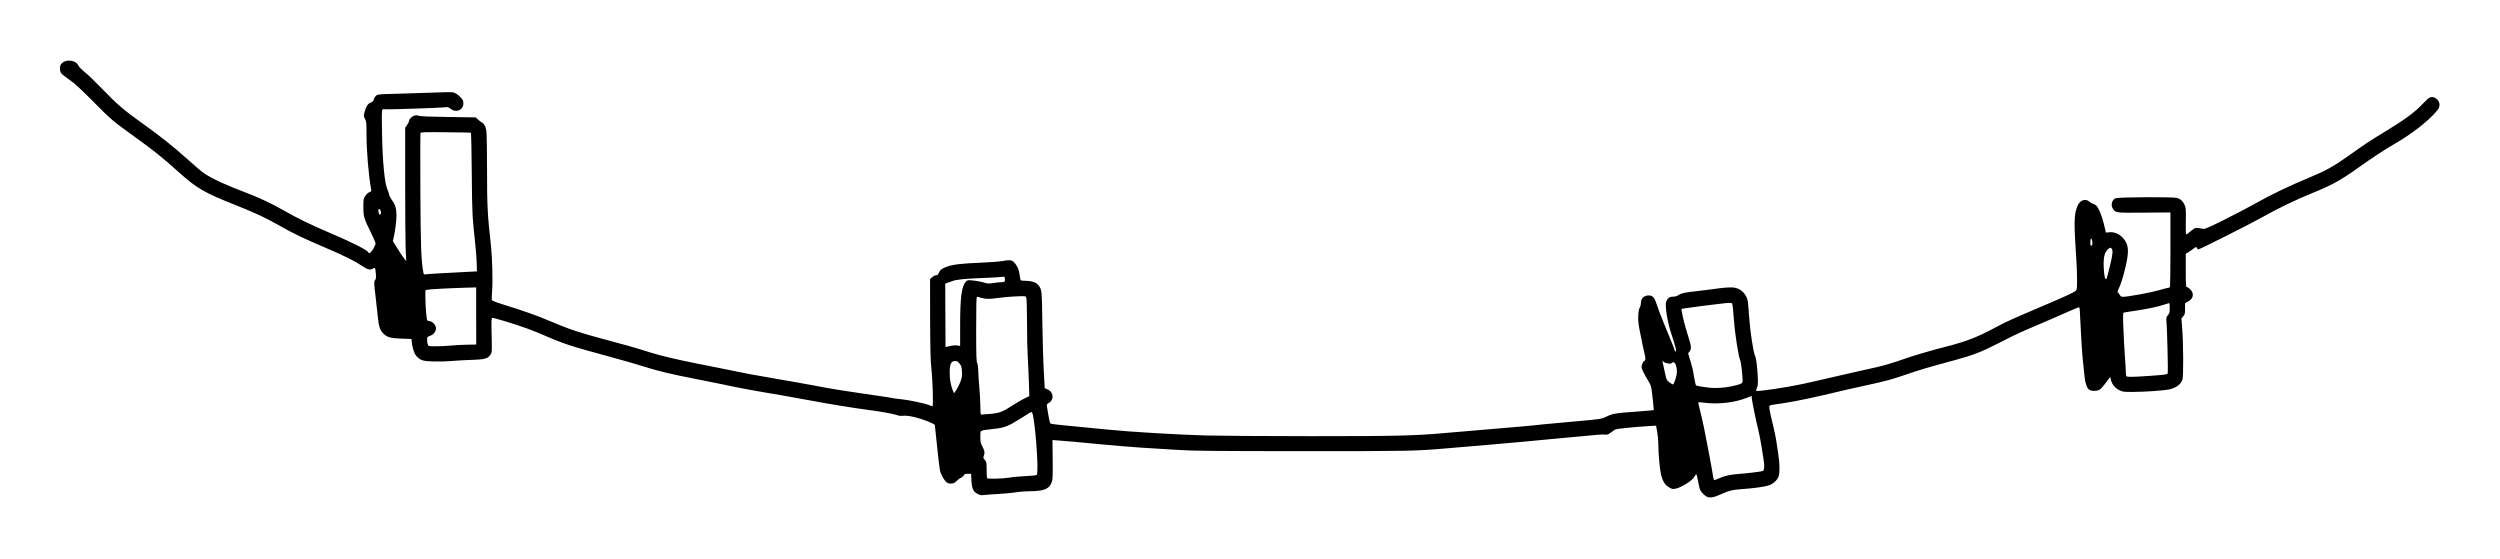
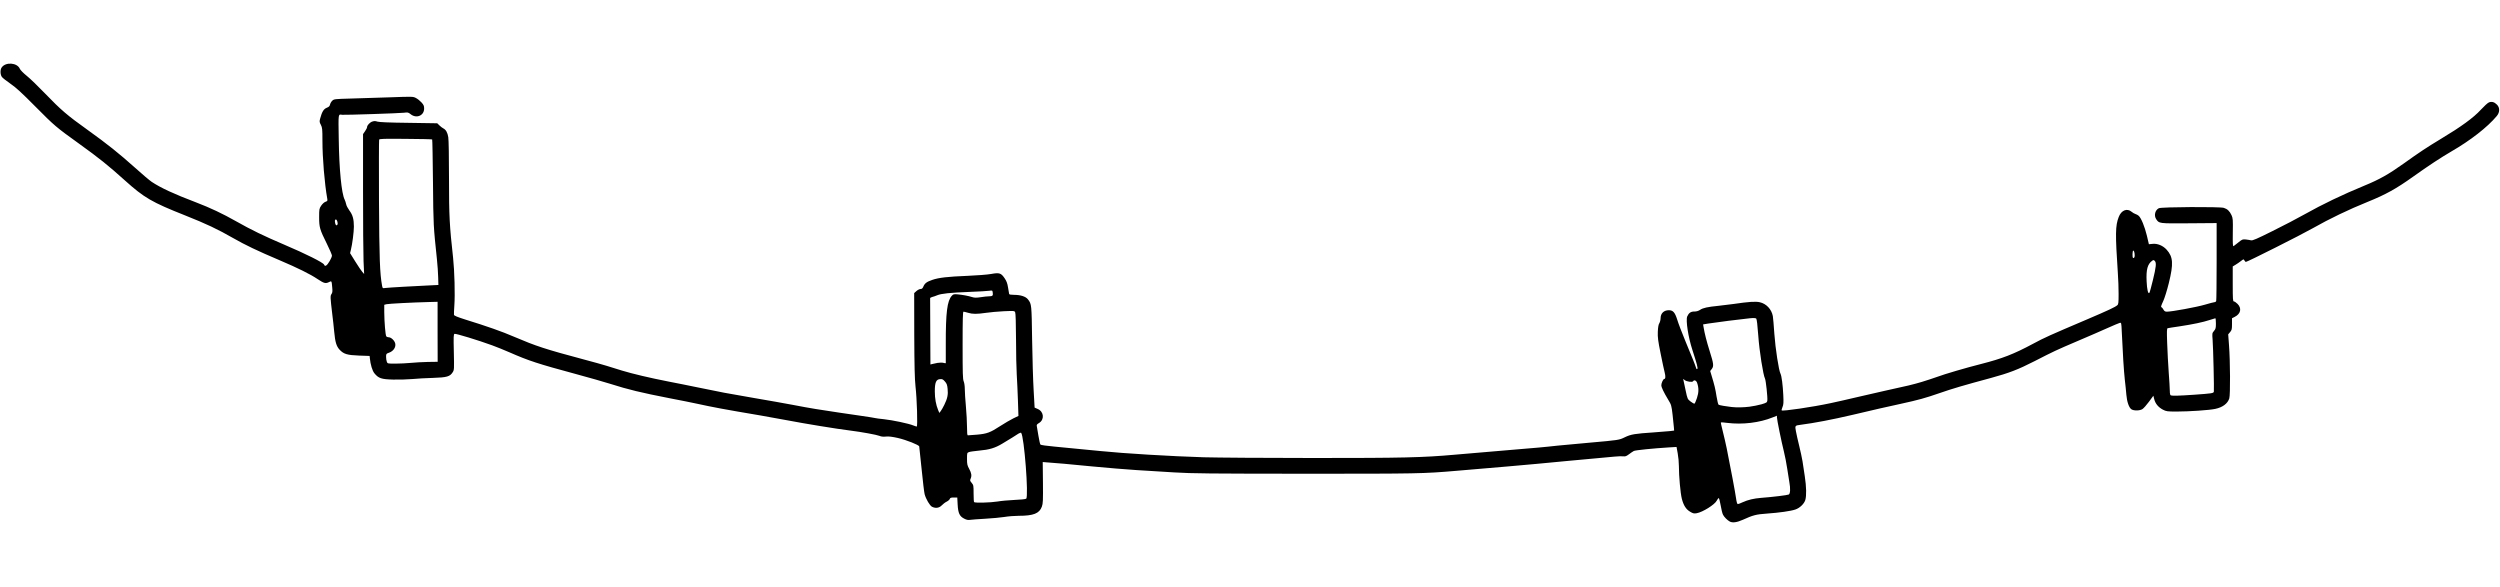
- <svg xmlns="http://www.w3.org/2000/svg" fill="currentColor" viewBox="0 0 3588 801">
+ <svg xmlns="http://www.w3.org/2000/svg" fill="currentColor" viewBox="85.3 0 3417 801">
  <path d="M2449.5 712.8C2446.2 711.0 2441.9 706.7 2440.3 703.5C2439.4 701.9 2438.0 696.1 2437.1 690.7C2436.2 685.3 2435.0 680.9 2434.5 680.8C2433.9 680.8 2432.8 682.3 2431.8 684.2C2429.2 689.6 2412.5 700.1 2404.2 701.5C2400.7 702.1 2399.3 701.8 2395.5 699.5C2389.8 696.2 2386.4 690.9 2384.0 681.6C2382.1 674.0 2380.0 650.9 2380.0 636.8C2380.0 632.2 2379.3 624.5 2378.4 619.7L2376.8 610.9L2366.6 611.5C2345.2 612.8 2320.4 615.3 2318.4 616.4C2317.2 617.0 2314.3 619.0 2311.9 620.8C2308.3 623.5 2306.8 624.1 2304.0 623.7C2302.1 623.5 2296.7 623.6 2292.0 624.1C2287.3 624.6 2275.6 625.7 2266.0 626.5C2256.4 627.3 2239.3 628.9 2228.0 630.0C2201.8 632.6 2170.6 635.4 2146.5 637.5C2117.2 640.0 2095.1 641.8 2076.0 643.5C2030.5 647.4 2023.7 647.5 1869.5 647.5C1737.8 647.4 1714.9 647.2 1690.5 645.7C1675.1 644.8 1651.7 643.3 1638.5 642.5C1625.3 641.7 1598.1 639.4 1578.0 637.5C1546.6 634.4 1529.4 632.9 1514.0 631.8L1510.5 631.5L1510.8 659.5C1511.0 684.3 1510.9 688.1 1509.3 692.5C1505.9 701.8 1497.9 705.0 1477.5 705.0C1472.0 705.0 1463.2 705.7 1458.0 706.6C1452.8 707.4 1441.1 708.5 1432.0 709.0C1422.9 709.5 1413.7 710.2 1411.5 710.5C1408.5 711.0 1406.4 710.6 1403.0 708.8C1396.8 705.6 1394.8 701.3 1394.2 689.4L1393.7 680.0L1388.9 680.0C1385.1 680.0 1384.0 680.4 1383.5 681.9C1383.2 682.9 1381.3 684.6 1379.3 685.6C1377.2 686.6 1374.1 689.0 1372.4 690.8C1368.9 694.4 1364.0 695.1 1359.1 692.6C1356.1 691.0 1350.9 682.2 1349.1 675.5C1348.5 673.3 1346.6 658.0 1345.0 641.5C1343.3 625.0 1341.9 610.9 1341.7 610.2C1341.3 608.1 1324.1 601.3 1312.4 598.6C1304.8 596.9 1299.9 596.3 1296.2 596.7C1292.5 597.1 1289.8 596.8 1287.2 595.7C1284.0 594.3 1262.1 590.3 1247.5 588.5C1228.8 586.2 1185.0 579.0 1161.5 574.5C1154.3 573.1 1137.9 570.1 1125.0 567.9C1074.1 559.3 1060.4 556.7 1036.5 551.5C1030.5 550.2 1014.7 547.0 1001.5 544.5C960.6 536.5 944.5 532.6 918.6 524.4C910.8 521.9 890.3 516.1 873.0 511.4C820.1 497.1 808.2 493.2 781.5 481.5C774.4 478.4 763.8 474.1 758.0 472.0C738.9 465.0 708.3 455.7 706.6 456.3C705.2 456.9 705.1 459.5 705.6 481.2C706.1 504.5 706.1 505.6 704.1 508.7C700.3 514.7 696.2 515.9 677.3 516.5C668.1 516.7 655.1 517.5 648.5 518.1C641.9 518.7 630.2 519.0 622.5 518.8C606.6 518.4 602.7 517.1 597.1 510.3C594.2 506.8 591.6 498.2 590.8 489.5L590.5 486.5L576.0 486.0C559.7 485.4 555.0 483.9 549.4 477.9C545.1 473.2 543.4 467.6 542.1 453.5C541.5 446.9 540.3 435.9 539.4 429.0C536.7 406.2 536.6 404.4 538.4 401.9C539.7 400.0 539.9 398.1 539.4 393.0C538.6 383.7 538.6 383.7 535.1 385.5C530.4 387.9 528.2 387.3 519.6 381.6C509.2 374.6 492.6 366.4 467.0 355.5C436.8 342.7 420.2 334.7 404.5 325.7C382.3 313.0 367.4 306.0 338.5 294.5C292.6 276.3 282.5 270.4 256.0 246.6C233.5 226.3 220.6 216.0 193.5 196.5C161.8 173.7 159.9 172.1 133.5 145.5C115.3 127.1 107.1 119.6 99.8 114.6C94.4 110.9 89.1 106.7 88.0 105.3C85.6 102.2 85.3 95.4 87.6 92.2C93.0 84.4 108.8 85.6 112.4 94.0C113.1 95.7 117.2 99.9 121.8 103.6C126.2 107.1 137.7 118.2 147.2 128.1C168.3 150.0 177.2 157.7 205.1 177.6C232.3 197.1 247.9 209.6 269.8 229.2C279.3 237.8 289.6 246.5 292.7 248.6C305.1 256.8 322.7 265.0 353.5 276.7C372.6 284.0 389.4 291.9 408.1 302.5C428.7 314.2 446.1 322.6 474.0 334.5C503.2 346.9 526.9 358.8 528.2 361.6C529.1 363.5 529.6 363.7 531.1 362.9C533.5 361.7 539.0 352.2 539.0 349.3C539.0 348.2 535.9 341.0 532.1 333.3C522.3 313.6 521.5 310.7 521.5 296.9C521.5 285.9 521.6 285.2 524.3 281.1C526.0 278.6 528.4 276.4 530.2 275.8C532.9 274.9 533.1 274.4 532.6 271.6C528.9 250.7 526.0 216.0 526.0 192.2C526.0 176.5 525.8 174.5 523.9 170.7C521.9 167.0 521.8 166.1 522.9 162.0C525.4 152.7 527.7 149.0 531.9 147.3C534.9 146.1 535.9 145.1 536.4 142.9C536.7 141.3 538.1 138.9 539.5 137.6C541.9 135.4 542.7 135.3 564.7 134.7C577.3 134.4 601.5 133.6 618.6 133.0C649.0 131.9 649.9 131.9 653.7 133.9C655.9 135.0 659.3 137.7 661.3 139.9C664.4 143.3 665.0 144.7 665.0 148.4C665.0 158.0 654.6 162.4 646.7 156.2C643.3 153.5 642.7 153.4 637.3 154.1C632.0 154.8 556.5 157.3 553.0 156.9C547.4 156.2 547.7 153.9 548.3 190.3C548.9 232.0 552.1 264.5 556.4 272.9C557.1 274.3 558.0 277.1 558.4 279.0C558.7 281.0 560.8 284.9 562.9 287.8C567.4 293.7 569.0 299.7 569.0 309.8C569.0 317.0 566.8 334.0 564.9 341.4L563.8 346.0L571.0 357.6C575.0 364.0 579.3 370.4 580.6 371.8L583.0 374.5L582.2 357.0C581.8 347.4 581.5 304.4 581.5 261.4L581.5 183.3L584.2 179.4C585.8 177.2 587.0 174.7 587.0 173.8C587.0 171.3 590.8 167.2 594.3 166.1C596.7 165.3 598.5 165.3 601.0 166.2C603.4 167.0 617.2 167.6 643.7 167.9L682.9 168.5L685.9 171.4C687.5 173.0 689.9 174.8 691.1 175.4C694.7 177.2 697.0 181.1 698.0 187.5C698.6 190.9 699.0 215.6 699.0 243.7C699.0 295.5 699.7 308.2 704.6 352.5C706.5 370.0 707.4 402.9 706.3 417.5C705.9 423.6 705.6 429.3 705.8 430.3C706.1 431.5 710.1 433.2 720.8 436.6C751.7 446.2 771.1 453.0 788.0 460.3C818.0 473.1 830.7 477.3 883.6 491.4C895.3 494.5 909.0 498.3 914.1 499.9C919.3 501.5 928.9 504.4 935.4 506.5C949.5 510.8 973.4 516.5 999.0 521.5C1009.2 523.4 1027.2 527.1 1039.0 529.5C1070.7 536.1 1078.1 537.5 1116.0 544.0C1135.0 547.2 1158.8 551.5 1169.0 553.4C1179.2 555.4 1193.1 557.9 1200.0 559.0C1228.9 563.5 1239.6 565.1 1259.9 568.0C1271.7 569.7 1281.7 571.3 1282.0 571.5C1282.4 571.7 1287.6 572.4 1293.6 573.0C1305.0 574.2 1327.4 578.9 1333.6 581.5C1335.6 582.3 1337.7 583.0 1338.3 583.0C1339.7 583.0 1338.6 545.0 1336.6 528.0C1335.5 517.7 1335.1 500.9 1334.9 457.5L1334.8 400.6L1337.9 397.8C1339.6 396.3 1342.1 395.0 1343.5 395.0C1345.3 395.0 1346.3 394.2 1347.3 391.8C1349.3 387.1 1351.9 385.2 1359.7 382.5C1368.5 379.5 1380.4 378.1 1408.1 377.0C1420.4 376.5 1434.7 375.4 1439.8 374.5C1451.3 372.4 1453.5 373.1 1458.4 380.3C1461.1 384.3 1462.2 387.2 1463.1 393.0C1463.7 397.1 1464.4 401.1 1464.6 401.8C1464.8 402.6 1467.1 403.0 1471.3 403.0C1480.3 403.0 1487.4 405.3 1490.4 409.3C1495.3 415.7 1495.3 416.0 1496.0 464.5C1496.4 489.8 1497.3 521.0 1498.1 533.8L1499.4 557.1L1503.7 559.0C1512.2 562.7 1513.1 573.6 1505.4 578.2C1502.6 579.8 1502.0 580.8 1502.4 582.4C1502.7 583.6 1503.7 589.5 1504.6 595.5C1505.6 601.5 1506.8 607.0 1507.4 607.7C1508.0 608.3 1516.2 609.5 1526.5 610.4C1546.4 612.2 1568.2 614.3 1589.5 616.5C1620.1 619.7 1686.8 623.7 1730.5 625.0C1748.1 625.5 1815.8 626.0 1881.0 626.0C2002.5 626.0 2029.8 625.4 2073.5 621.5C2106.8 618.6 2126.0 617.0 2161.5 614.0C2181.3 612.4 2199.1 610.8 2201.0 610.5C2204.5 610.0 2214.4 609.0 2258.5 605.0C2298.0 601.5 2298.2 601.5 2306.2 597.6C2314.5 593.6 2319.9 592.7 2345.5 591.0C2354.8 590.3 2365.0 589.5 2368.0 589.2L2373.5 588.5L2373.2 584.5C2373.1 582.3 2372.2 574.4 2371.4 567.0C2369.9 554.1 2369.6 553.2 2365.5 546.5C2359.2 536.0 2356.0 529.4 2356.0 526.5C2356.0 523.6 2358.6 518.0 2359.9 518.0C2361.7 518.0 2362.0 514.6 2360.6 509.2C2359.8 506.0 2357.2 494.3 2355.0 483.0C2351.5 465.8 2350.9 461.0 2351.2 453.4C2351.5 447.0 2352.1 443.5 2353.3 441.7C2354.2 440.2 2355.0 437.1 2355.0 434.8C2355.1 428.2 2359.5 424.0 2366.3 424.0C2372.0 424.0 2374.6 427.0 2377.7 436.8C2379.1 441.6 2384.2 454.9 2389.0 466.5C2398.4 489.1 2402.4 499.1 2403.5 502.9C2404.0 504.5 2404.5 504.9 2405.2 504.2C2406.2 503.2 2404.7 497.5 2398.5 478.4C2392.8 461.0 2389.2 437.8 2391.4 432.5C2393.5 427.7 2396.4 425.7 2401.2 425.8C2404.1 425.8 2406.7 425.0 2409.0 423.5C2413.0 420.8 2419.1 419.5 2434.0 418.0C2439.8 417.4 2449.0 416.3 2454.5 415.5C2475.7 412.4 2484.8 411.8 2490.6 413.1C2499.5 415.1 2506.6 422.6 2508.4 432.0C2508.8 433.9 2509.7 444.9 2510.5 456.5C2511.9 476.3 2516.5 506.3 2518.9 510.8C2520.4 513.6 2522.1 526.7 2522.7 540.0C2523.2 550.2 2523.0 553.2 2521.6 556.4C2520.7 558.5 2520.2 560.5 2520.5 560.9C2521.4 562.4 2562.9 556.3 2587.5 551.0C2595.2 549.4 2611.8 545.6 2624.5 542.6C2637.2 539.6 2654.0 535.8 2662.0 534.0C2692.5 527.4 2699.9 525.6 2712.0 522.0C2718.9 519.9 2728.3 516.8 2733.0 515.1C2743.1 511.3 2772.8 502.6 2793.0 497.5C2822.0 490.1 2837.7 484.0 2864.0 469.9C2880.4 461.1 2885.9 458.7 2938.0 436.5C2967.1 424.1 2976.4 419.7 2979.2 417.2C2980.8 415.9 2981.0 413.8 2981.0 401.8C2981.0 394.1 2980.6 381.5 2980.0 373.7C2976.4 319.6 2976.5 308.6 2981.2 296.5C2984.7 287.4 2992.5 284.2 2998.7 289.4C3000.2 290.7 3002.6 292.1 3004.0 292.5C3005.4 292.9 3007.4 294.0 3008.4 294.9C3011.8 297.8 3016.7 309.8 3019.6 321.9L3022.4 333.8L3027.5 333.3C3034.1 332.6 3041.6 335.7 3046.6 341.2C3055.6 351.2 3056.2 360.4 3049.6 387.1C3047.2 396.8 3043.8 407.7 3042.1 411.3C3039.0 417.9 3038.4 420.0 3039.8 420.0C3040.2 420.0 3041.3 421.4 3042.2 423.0C3043.5 425.3 3044.6 426.0 3047.0 426.0C3053.7 426.0 3087.5 419.8 3098.7 416.5C3105.2 414.6 3111.2 413.0 3112.1 413.0C3113.0 413.0 3114.1 412.3 3114.4 411.4C3114.7 410.5 3115.0 386.2 3115.0 357.4L3115.0 304.9L3077.2 305.2C3035.7 305.5 3036.4 305.6 3032.3 299.4C3029.1 294.5 3030.9 287.1 3036.0 284.6C3039.5 282.8 3119.5 282.4 3124.8 284.1C3129.7 285.6 3132.8 288.6 3135.3 294.0C3137.2 298.1 3137.4 300.1 3137.1 317.8C3136.9 333.6 3137.1 337.0 3138.2 336.4C3138.9 336.0 3141.9 333.6 3144.9 331.2C3149.9 327.1 3150.6 326.9 3154.9 327.3C3157.4 327.6 3160.7 328.1 3162.1 328.5C3164.1 329.0 3170.0 326.5 3191.6 315.7C3206.4 308.4 3225.9 298.2 3234.9 293.1C3260.0 279.0 3286.9 266.1 3317.5 253.5C3337.5 245.3 3350.0 238.2 3370.0 224.0C3392.6 207.8 3402.2 201.5 3421.7 189.7C3449.1 173.3 3466.2 160.8 3476.0 150.1C3480.5 145.2 3485.5 140.6 3487.1 140.0C3490.8 138.4 3494.6 139.4 3498.1 143.0C3502.3 147.2 3502.2 153.5 3497.8 158.7C3485.1 173.9 3461.8 192.0 3436.0 206.9C3421.4 215.4 3404.4 226.6 3383.5 241.5C3360.4 258.0 3346.0 266.0 3321.2 276.0C3295.9 286.2 3269.0 299.1 3246.5 311.9C3230.3 321.1 3157.0 358.0 3154.9 358.0C3154.5 358.0 3153.6 357.1 3153.0 356.0C3151.9 354.0 3151.8 354.0 3148.2 356.8C3146.2 358.4 3142.8 360.7 3140.8 361.9L3137.0 364.2L3137.0 388.1C3137.0 409.3 3137.2 412.0 3138.6 412.0C3139.5 412.0 3141.7 413.5 3143.6 415.4C3149.5 421.3 3148.0 428.9 3139.9 433.0L3136.0 435.0L3136.0 442.9C3136.0 450.0 3135.7 451.2 3133.4 453.9L3130.8 457.0L3131.9 471.7C3133.6 493.9 3133.8 539.6 3132.3 544.5C3130.1 551.6 3123.2 556.8 3113.0 558.9C3105.3 560.6 3077.2 562.5 3060.5 562.5C3047.3 562.5 3046.2 562.3 3041.5 559.9C3035.3 556.6 3031.2 551.7 3029.7 545.6L3028.5 540.9L3022.5 549.1C3019.2 553.6 3015.2 558.1 3013.5 559.2C3009.8 561.5 3001.8 561.6 2998.5 559.4C2995.2 557.2 2992.4 549.2 2991.6 539.5C2991.3 535.1 2990.3 525.9 2989.5 519.0C2988.2 507.5 2986.6 482.0 2985.3 452.7C2984.8 441.2 2984.7 440.8 2982.6 441.3C2981.5 441.6 2974.0 444.7 2966.0 448.3C2958.0 451.9 2939.2 460.1 2924.3 466.4C2895.3 478.8 2893.1 479.8 2866.0 493.7C2843.5 505.2 2831.1 509.9 2806.5 516.6C2769.1 526.7 2753.5 531.3 2736.9 537.1C2716.8 544.1 2707.3 546.7 2683.0 552.0C2664.4 556.0 2647.4 559.9 2617.0 567.1C2589.3 573.6 2564.4 578.3 2546.4 580.6C2538.6 581.6 2538.5 581.7 2540.0 589.6C2540.7 593.4 2542.7 602.4 2544.5 609.6C2546.3 616.9 2548.3 626.3 2549.0 630.6C2549.6 635.0 2551.0 644.2 2552.1 651.1C2554.3 665.5 2554.5 677.5 2552.8 683.4C2551.2 688.6 2545.2 694.4 2539.2 696.4C2533.2 698.5 2517.3 700.8 2499.9 702.0C2485.6 703.0 2481.4 704.1 2467.5 710.4C2459.2 714.1 2453.3 714.9 2449.5 712.8ZM2467.1 686.5C2474.6 683.1 2482.4 681.3 2492.2 680.5C2508.3 679.3 2528.5 676.8 2530.2 675.9C2532.3 674.8 2532.6 667.6 2531.0 659.1C2530.5 656.2 2529.2 648.0 2528.1 640.7C2527.0 633.4 2525.0 622.8 2523.5 617.0C2520.2 603.9 2514.0 573.4 2514.0 570.4L2514.0 568.2L2508.2 570.5C2490.2 577.8 2467.0 580.6 2446.1 578.0C2441.5 577.4 2437.6 577.1 2437.4 577.3C2437.1 577.5 2438.3 582.8 2439.9 589.1C2441.5 595.4 2444.0 606.1 2445.4 613.0C2450.7 639.4 2457.0 672.8 2458.1 680.8C2458.8 686.1 2459.7 689.0 2460.5 689.0C2461.2 689.0 2464.2 687.9 2467.1 686.5ZM1448.5 685.5C1453.5 684.6 1464.0 683.7 1472.0 683.3C1480.2 683.0 1487.1 682.3 1487.9 681.6C1491.5 678.8 1485.1 596.1 1481.0 591.6C1480.6 591.2 1478.9 591.7 1477.3 592.7C1475.8 593.8 1472.0 596.2 1469.0 598.0C1466.0 599.9 1459.9 603.5 1455.5 606.2C1445.5 612.3 1437.5 614.7 1423.5 615.9C1417.4 616.5 1411.2 617.3 1409.7 617.9C1407.1 618.9 1407.0 619.1 1407.0 627.2C1407.0 634.5 1407.4 636.1 1410.0 640.9C1413.2 646.7 1413.7 650.4 1411.9 654.4C1410.9 656.6 1411.1 657.3 1413.4 660.0C1415.9 663.0 1416.0 663.7 1416.0 674.4C1416.0 680.6 1416.3 686.0 1416.7 686.3C1417.9 687.6 1439.5 687.0 1448.5 685.5ZM1420.6 594.1C1434.2 592.9 1438.7 591.3 1452.6 582.2C1458.6 578.3 1466.6 573.7 1470.4 571.8L1477.3 568.5L1476.6 547.2C1476.2 535.5 1475.5 519.7 1475.0 512.2C1474.5 504.7 1474.0 482.8 1474.0 463.6C1473.9 441.7 1473.5 427.9 1472.8 426.7C1471.8 424.8 1471.0 424.8 1457.1 425.4C1449.1 425.8 1438.1 426.8 1432.8 427.6C1420.4 429.4 1414.6 429.4 1408.4 427.5C1405.7 426.7 1402.9 426.0 1402.2 426.0C1401.3 426.0 1401.0 435.8 1401.0 471.9C1401.0 510.4 1401.2 518.3 1402.5 521.3C1403.4 523.4 1404.0 528.1 1404.0 532.2C1404.0 536.2 1404.7 546.7 1405.5 555.5C1406.3 564.3 1407.0 576.8 1407.0 583.2C1407.0 592.0 1407.3 595.0 1408.2 595.0C1408.9 595.0 1414.5 594.6 1420.6 594.1ZM1375.9 553.5C1380.2 544.9 1381.4 539.2 1380.5 531.4C1380.0 526.1 1379.3 524.2 1376.8 521.4C1374.2 518.4 1373.1 517.9 1370.1 518.2C1364.7 518.6 1363.0 522.8 1363.0 535.0C1363.0 544.7 1364.6 553.4 1367.5 560.4L1369.2 564.4L1371.1 561.9C1372.1 560.6 1374.3 556.8 1375.9 553.5ZM2476.4 555.9C2481.2 555.3 2488.6 553.8 2492.9 552.6C2499.9 550.5 2500.5 550.1 2500.9 547.4C2501.4 543.1 2498.9 519.8 2497.7 517.5C2495.2 512.6 2490.0 480.0 2488.5 458.6C2487.5 444.5 2486.5 436.1 2485.7 435.4C2484.9 434.7 2482.0 434.5 2477.0 435.0C2466.0 436.1 2428.7 440.8 2420.3 442.2L2413.1 443.4L2413.6 446.4C2415.2 456.1 2417.8 466.2 2422.1 480.0C2427.6 497.3 2427.9 500.5 2424.9 504.4L2422.8 507.1L2424.8 513.8C2428.6 526.3 2429.9 531.5 2431.5 542.0C2432.4 547.8 2433.7 552.8 2434.3 553.2C2435.4 553.9 2445.3 555.6 2452.0 556.3C2459.5 557.1 2467.9 556.9 2476.4 555.9ZM2404.7 544.0C2407.3 536.2 2407.3 530.1 2404.9 523.2C2403.8 520.0 2400.8 518.8 2399.4 521.1C2398.4 522.8 2390.3 521.6 2387.8 519.4C2385.7 517.5 2385.7 517.5 2386.3 520.0C2386.6 521.4 2388.0 527.7 2389.3 534.0C2391.7 545.3 2391.8 545.5 2396.0 548.8C2398.3 550.6 2400.7 551.9 2401.3 551.7C2401.8 551.6 2403.4 548.0 2404.7 544.0ZM3084.5 539.5C3108.5 537.8 3110.8 537.5 3111.2 535.3C3111.7 532.7 3110.3 474.2 3109.5 464.5C3108.8 455.7 3108.8 455.4 3111.4 452.3C3113.7 449.6 3114.0 448.3 3114.0 442.1C3114.0 438.2 3113.7 435.0 3113.2 435.0C3112.8 435.0 3109.3 436.1 3105.4 437.4C3096.4 440.4 3082.5 443.3 3064.0 446.1C3056.0 447.2 3048.9 448.4 3048.1 448.6C3046.9 449.0 3046.8 452.4 3047.4 469.3C3047.8 480.4 3048.7 498.3 3049.5 509.0C3050.3 519.7 3051.0 531.0 3051.0 534.2C3051.0 537.8 3051.5 540.0 3052.2 540.3C3054.5 541.2 3063.0 541.0 3084.5 539.5ZM1366.7 496.0C1369.7 495.5 1373.2 495.5 1375.0 496.0C1376.6 496.5 1378.0 496.6 1378.0 496.2C1378.1 495.8 1378.1 484.5 1378.0 471.0C1377.9 426.8 1379.9 411.1 1386.3 404.2C1388.2 402.1 1389.2 401.9 1394.0 402.3C1401.2 403.0 1408.4 404.3 1413.8 406.0C1417.2 407.1 1419.6 407.1 1425.8 406.2C1430.0 405.5 1435.1 405.0 1437.0 405.0C1441.9 405.0 1442.8 404.1 1442.2 400.1C1441.7 396.8 1441.7 396.8 1437.6 397.4C1435.4 397.8 1422.9 398.5 1410.0 399.0C1383.7 400.0 1371.6 401.3 1366.2 403.6C1364.2 404.5 1361.2 405.5 1359.5 405.9C1357.8 406.3 1356.5 407.1 1356.6 407.8C1356.7 408.5 1356.8 429.1 1356.8 453.6L1357.0 498.2L1359.2 497.6C1360.5 497.2 1363.8 496.5 1366.7 496.0ZM646.7 496.0C652.1 495.4 662.6 494.9 670.0 494.7L683.5 494.5L683.4 453.5L683.4 412.5L671.9 412.8C648.2 413.4 616.4 415.1 613.5 415.8L610.5 416.6L610.5 426.6C610.6 440.2 612.1 458.2 613.3 459.8C613.8 460.4 615.3 461.0 616.6 461.0C620.1 461.0 625.0 465.9 625.6 470.0C626.4 474.9 622.8 480.0 617.2 482.0C613.2 483.4 613.0 483.6 613.0 487.7C613.0 490.0 613.4 493.0 614.0 494.4C614.9 497.0 615.1 497.0 625.9 497.0C632.0 497.0 641.3 496.5 646.7 496.0ZM3027.9 382.8C3032.3 364.8 3032.9 359.0 3030.4 356.6C3029.1 355.2 3028.6 355.2 3027.0 356.3C3020.6 360.8 3018.5 368.4 3019.3 384.5C3019.8 395.7 3021.3 402.1 3023.0 400.4C3023.5 399.9 3025.7 392.0 3027.9 382.8ZM637.5 391.9C649.6 391.3 665.1 390.5 672.0 390.1L684.5 389.5L684.2 379.0C684.1 373.2 683.3 362.2 682.5 354.5C677.7 308.7 677.6 308.2 677.1 249.3C676.8 217.3 676.3 190.9 676.0 190.6C675.7 190.3 659.3 189.9 639.7 189.8C609.4 189.5 603.9 189.7 603.5 190.9C603.2 191.7 603.1 229.1 603.3 273.9C603.7 353.5 604.5 374.0 607.5 390.4C608.2 394.1 608.3 394.2 611.9 393.6C613.9 393.3 625.4 392.6 637.5 391.9ZM3003.0 349.2C3003.0 345.3 3001.9 341.9 3000.9 342.6C2999.9 343.2 2999.7 351.3 3000.6 352.3C3001.8 353.5 3003.0 351.9 3003.0 349.2ZM546.5 307.0C547.5 305.3 546.0 300.0 544.4 300.0C542.9 300.0 542.6 302.0 543.6 305.8C544.3 308.1 545.5 308.7 546.5 307.0Z" fill="currentColor" fill-rule="evenodd" />
</svg>
